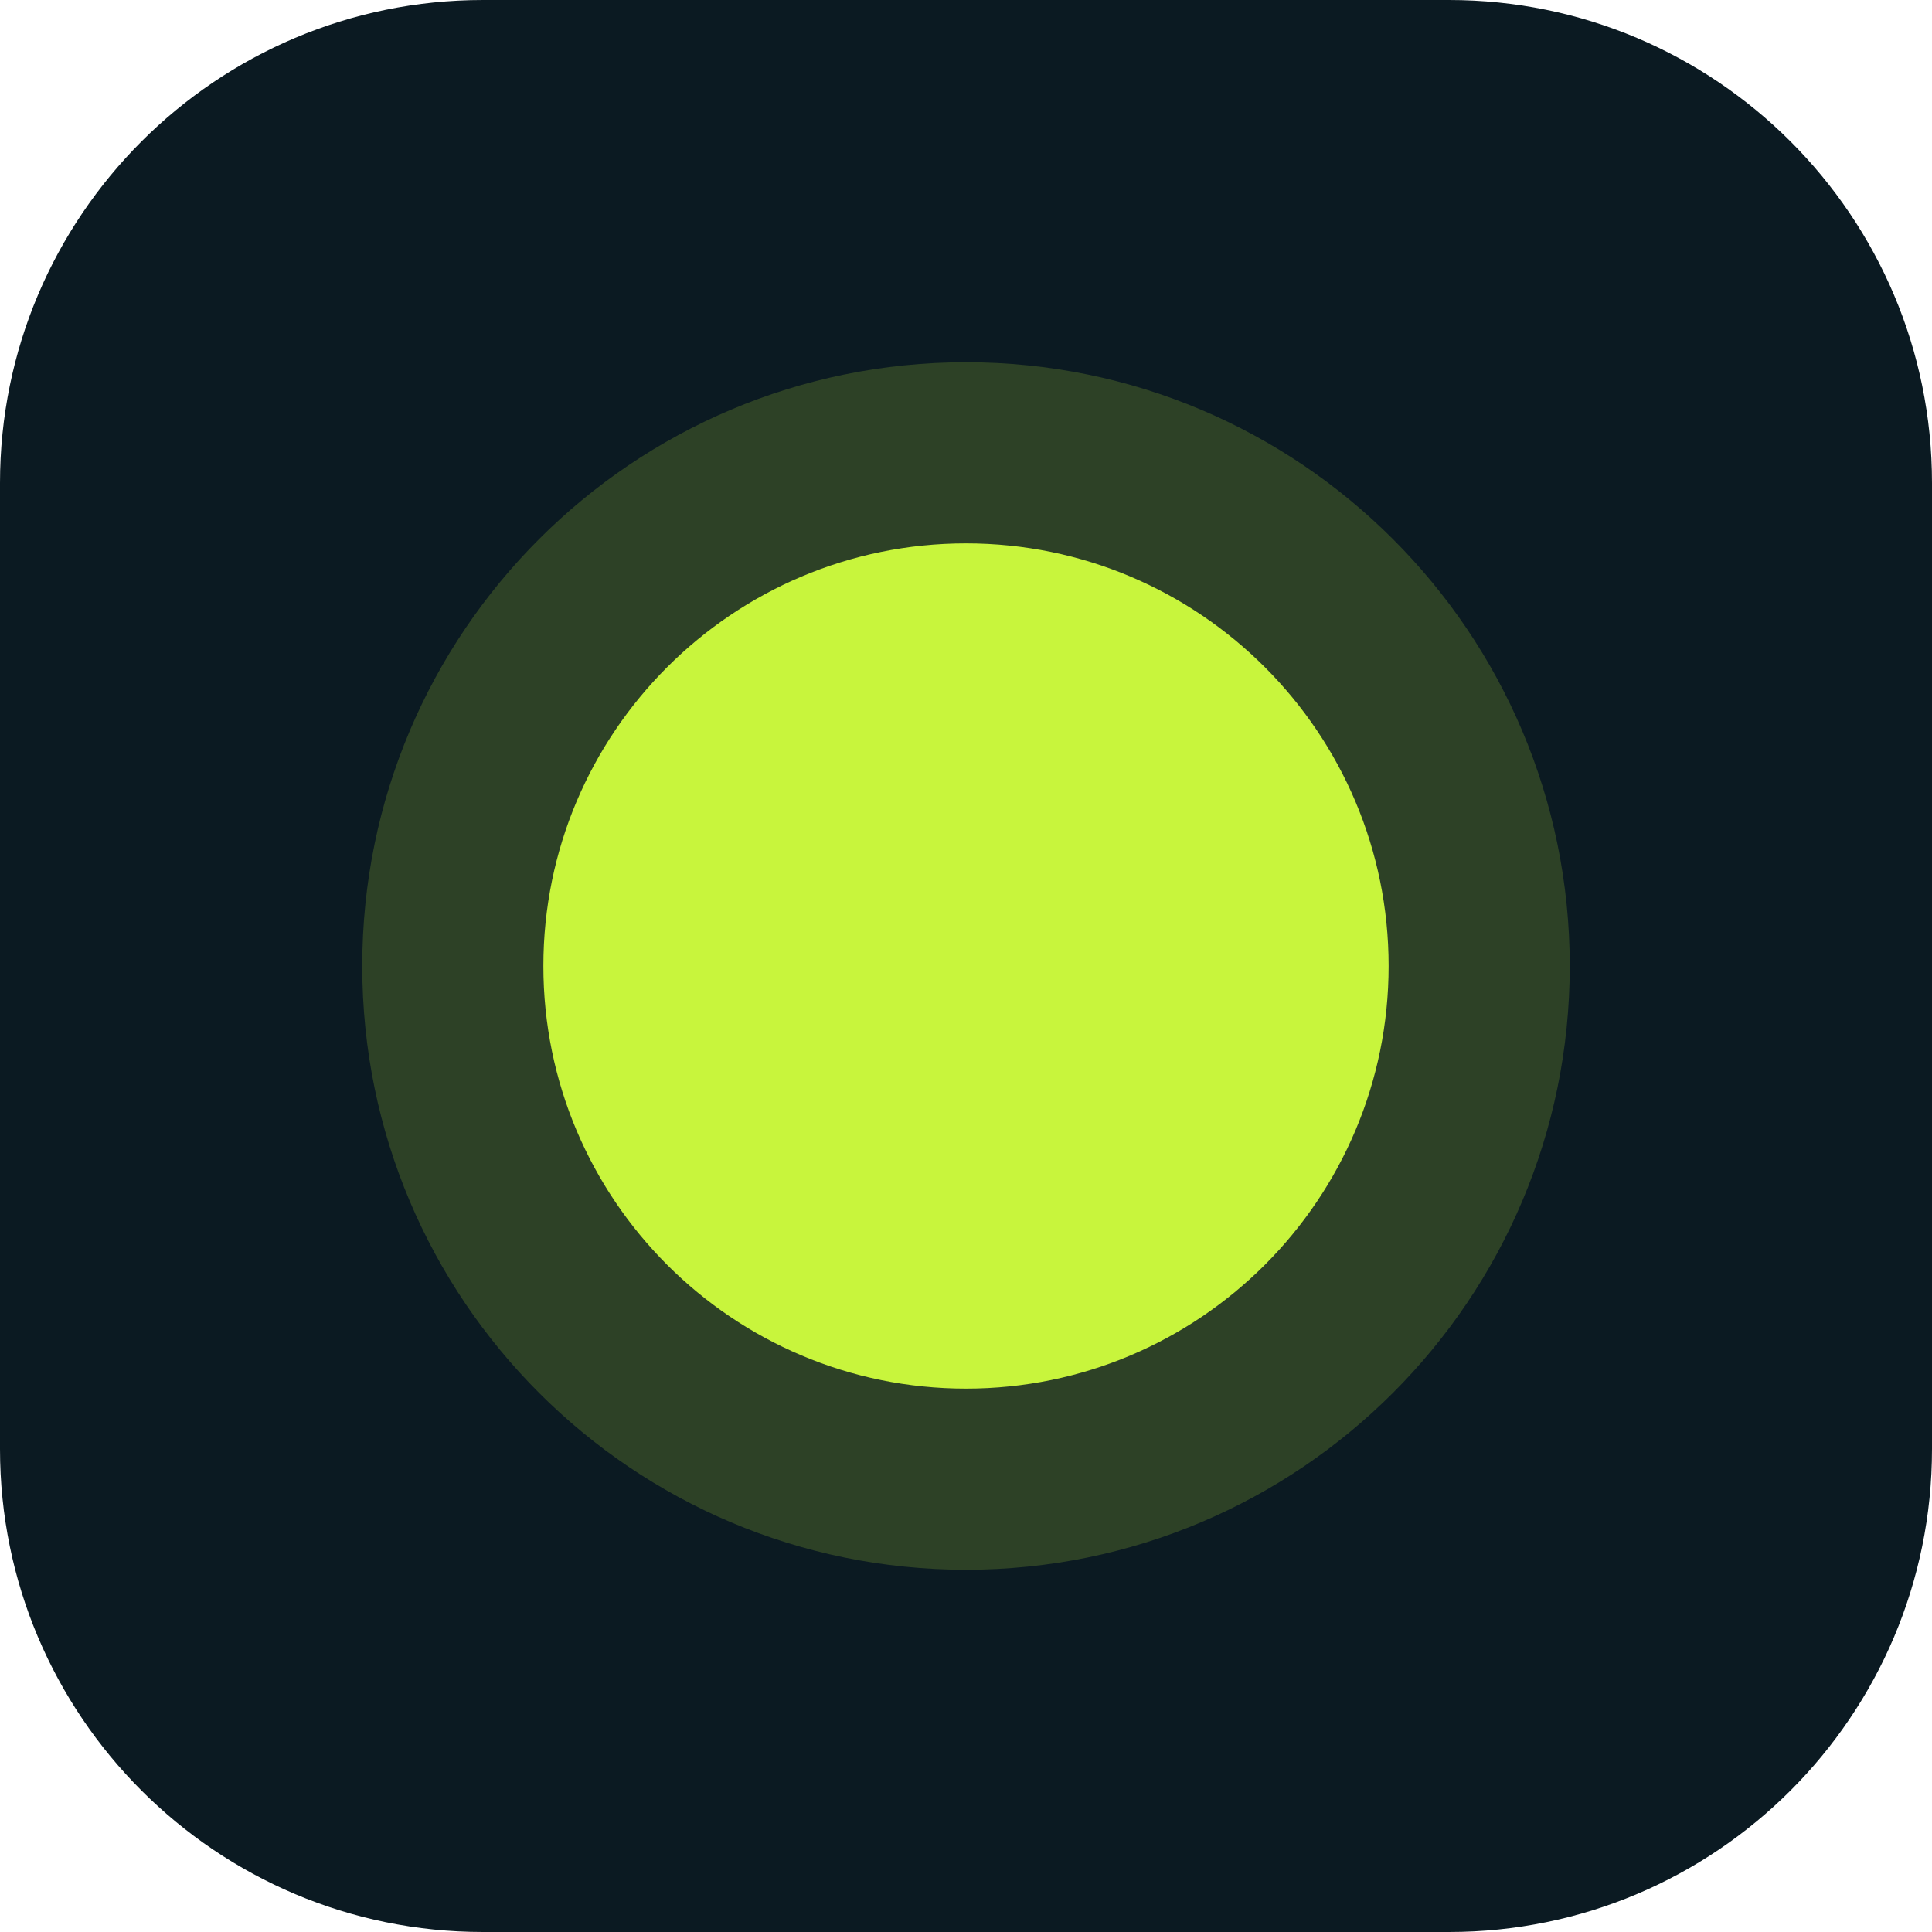
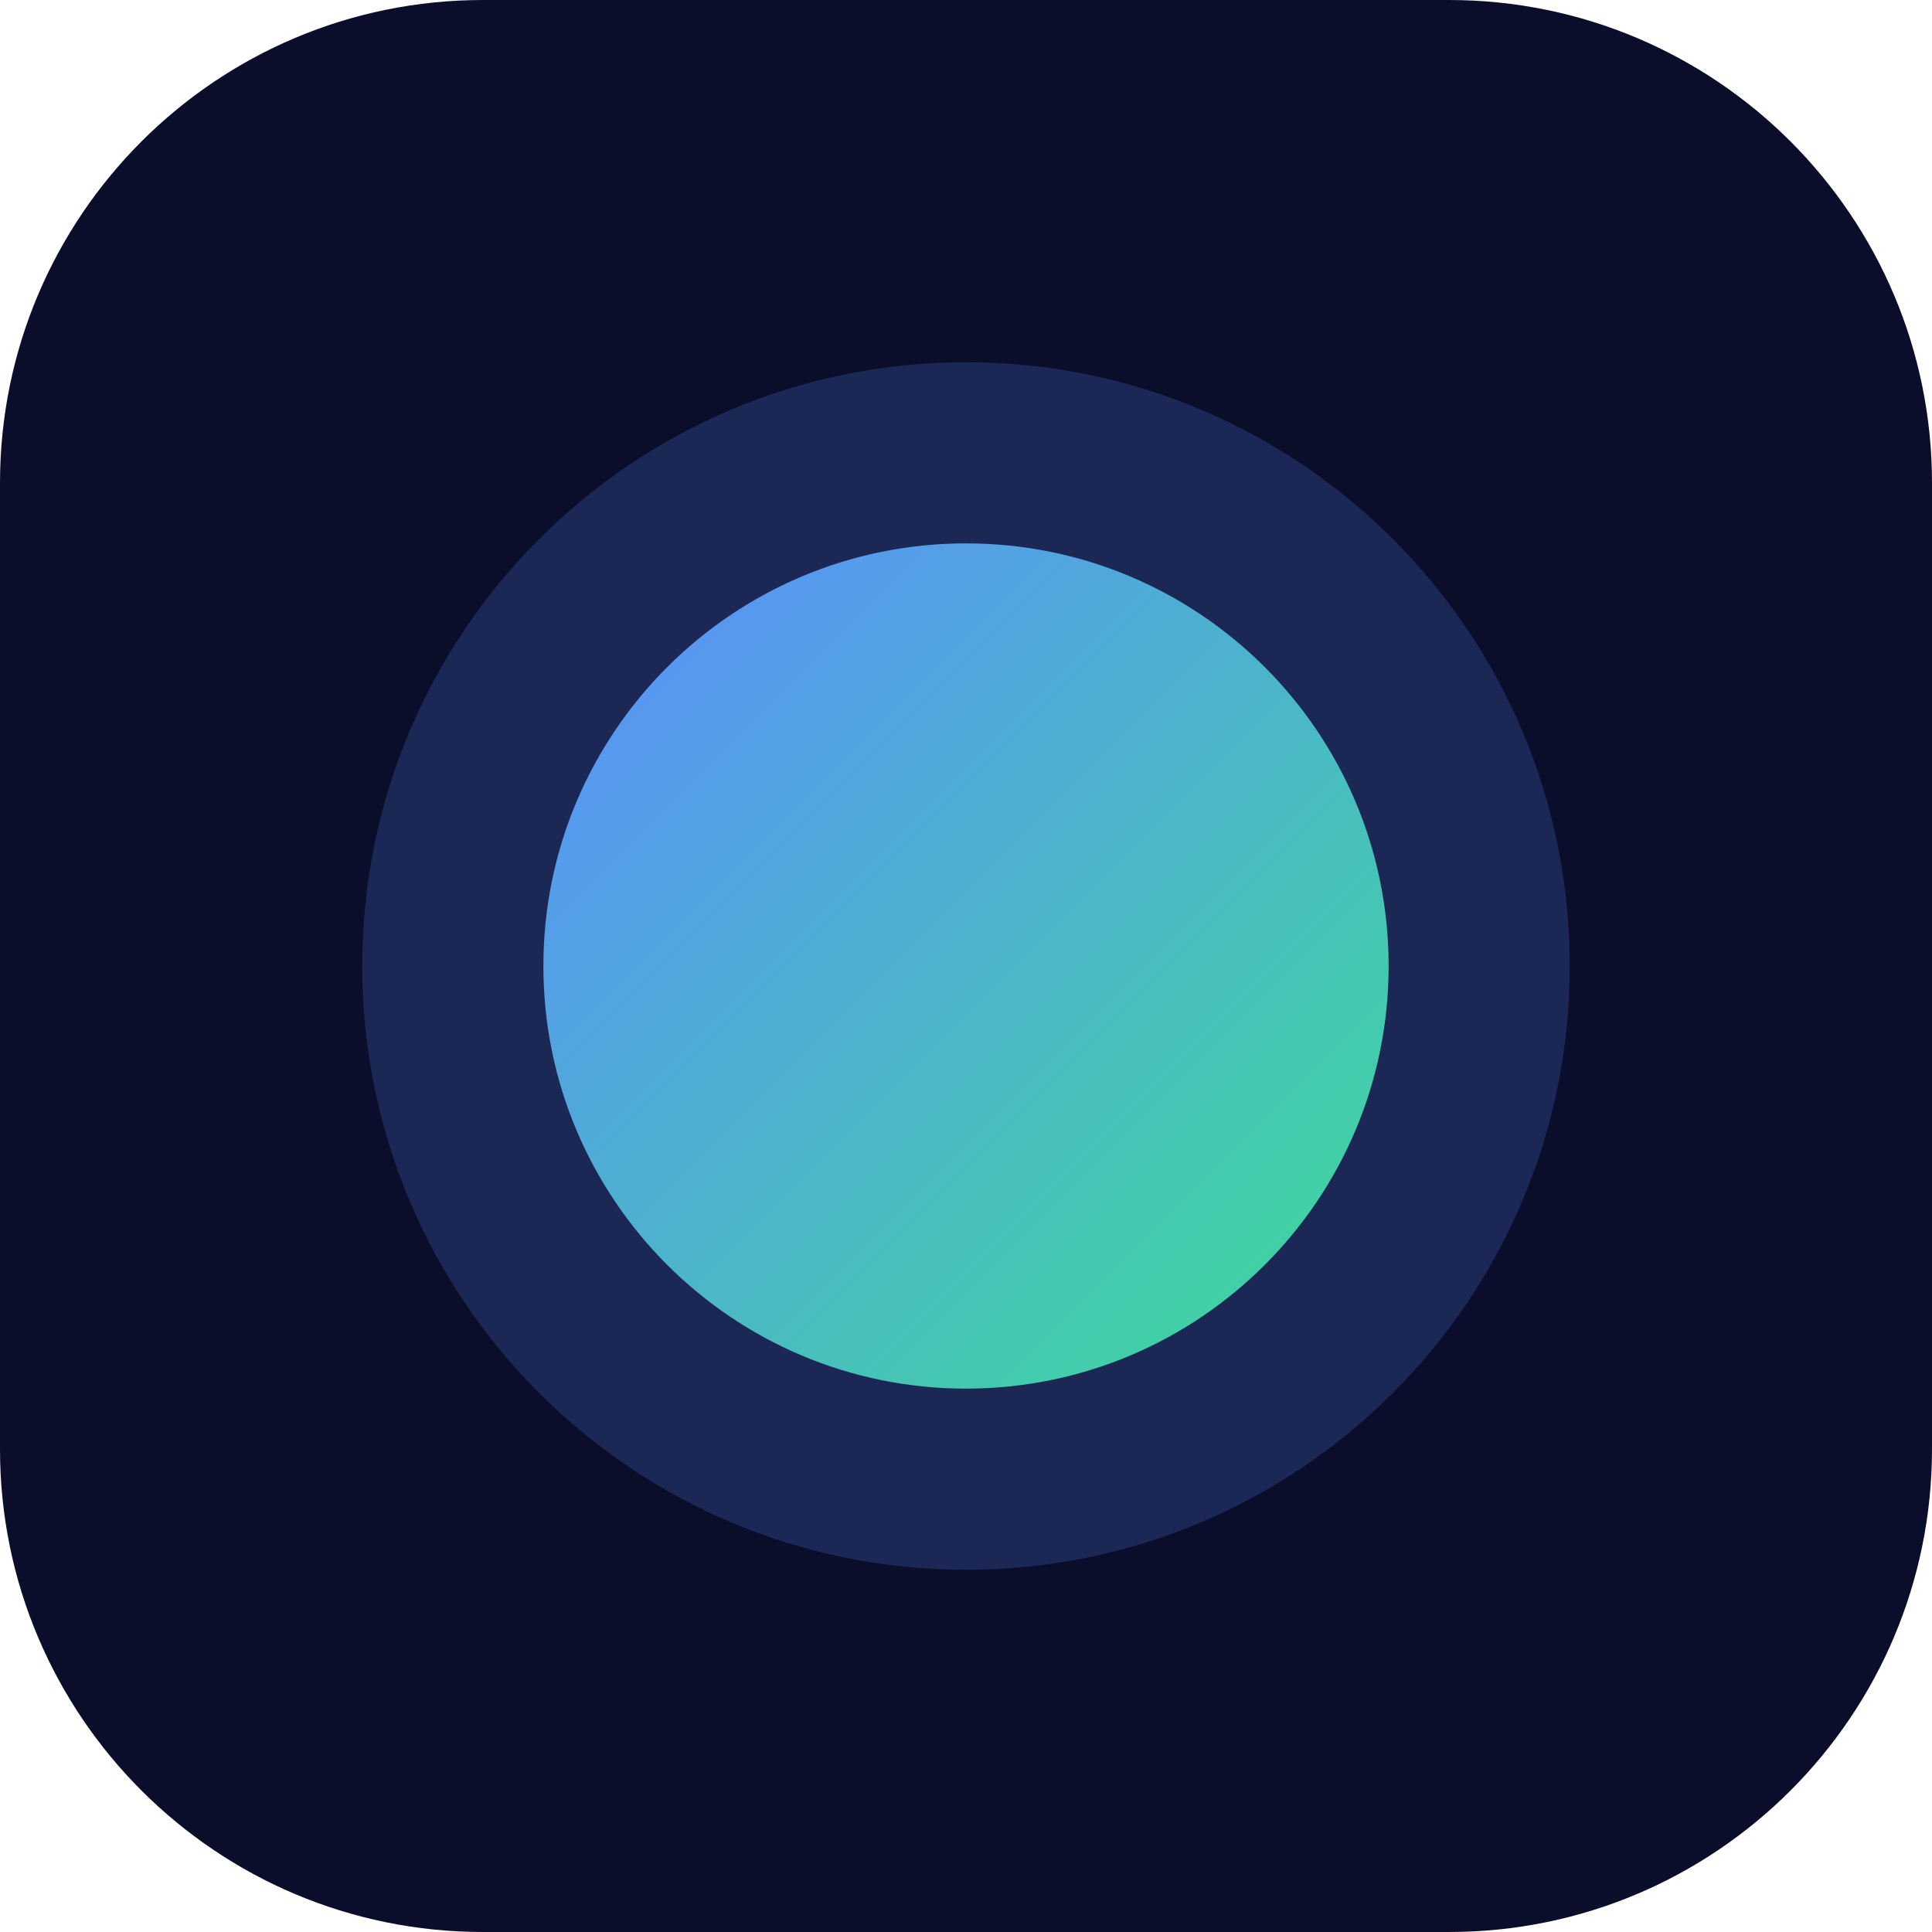
<svg xmlns="http://www.w3.org/2000/svg" viewBox="0 0 32 32">
-   <rect width="32" height="32" rx="8" fill="#0b1a22" />
-   <circle cx="16" cy="16" r="10" fill="#c8f53c" fill-opacity="0.18" />
-   <circle cx="16" cy="16" r="7" fill="#c8f53c" />
+   <defs>
+     <linearGradient id="dot" x1="0" y1="0" x2="1" y2="1">
+       <stop offset="0" stop-color="#5b8cff" />
+       <stop offset="1" stop-color="#3ddc97" />
+     </linearGradient>
+   </defs>
+   <rect width="32" height="32" rx="8" fill="#0b0e2a" />
+   <circle cx="16" cy="16" r="10" fill="#5b8cff" fill-opacity="0.2" />
+   <circle cx="16" cy="16" r="7" fill="url(#dot)" />
</svg>
